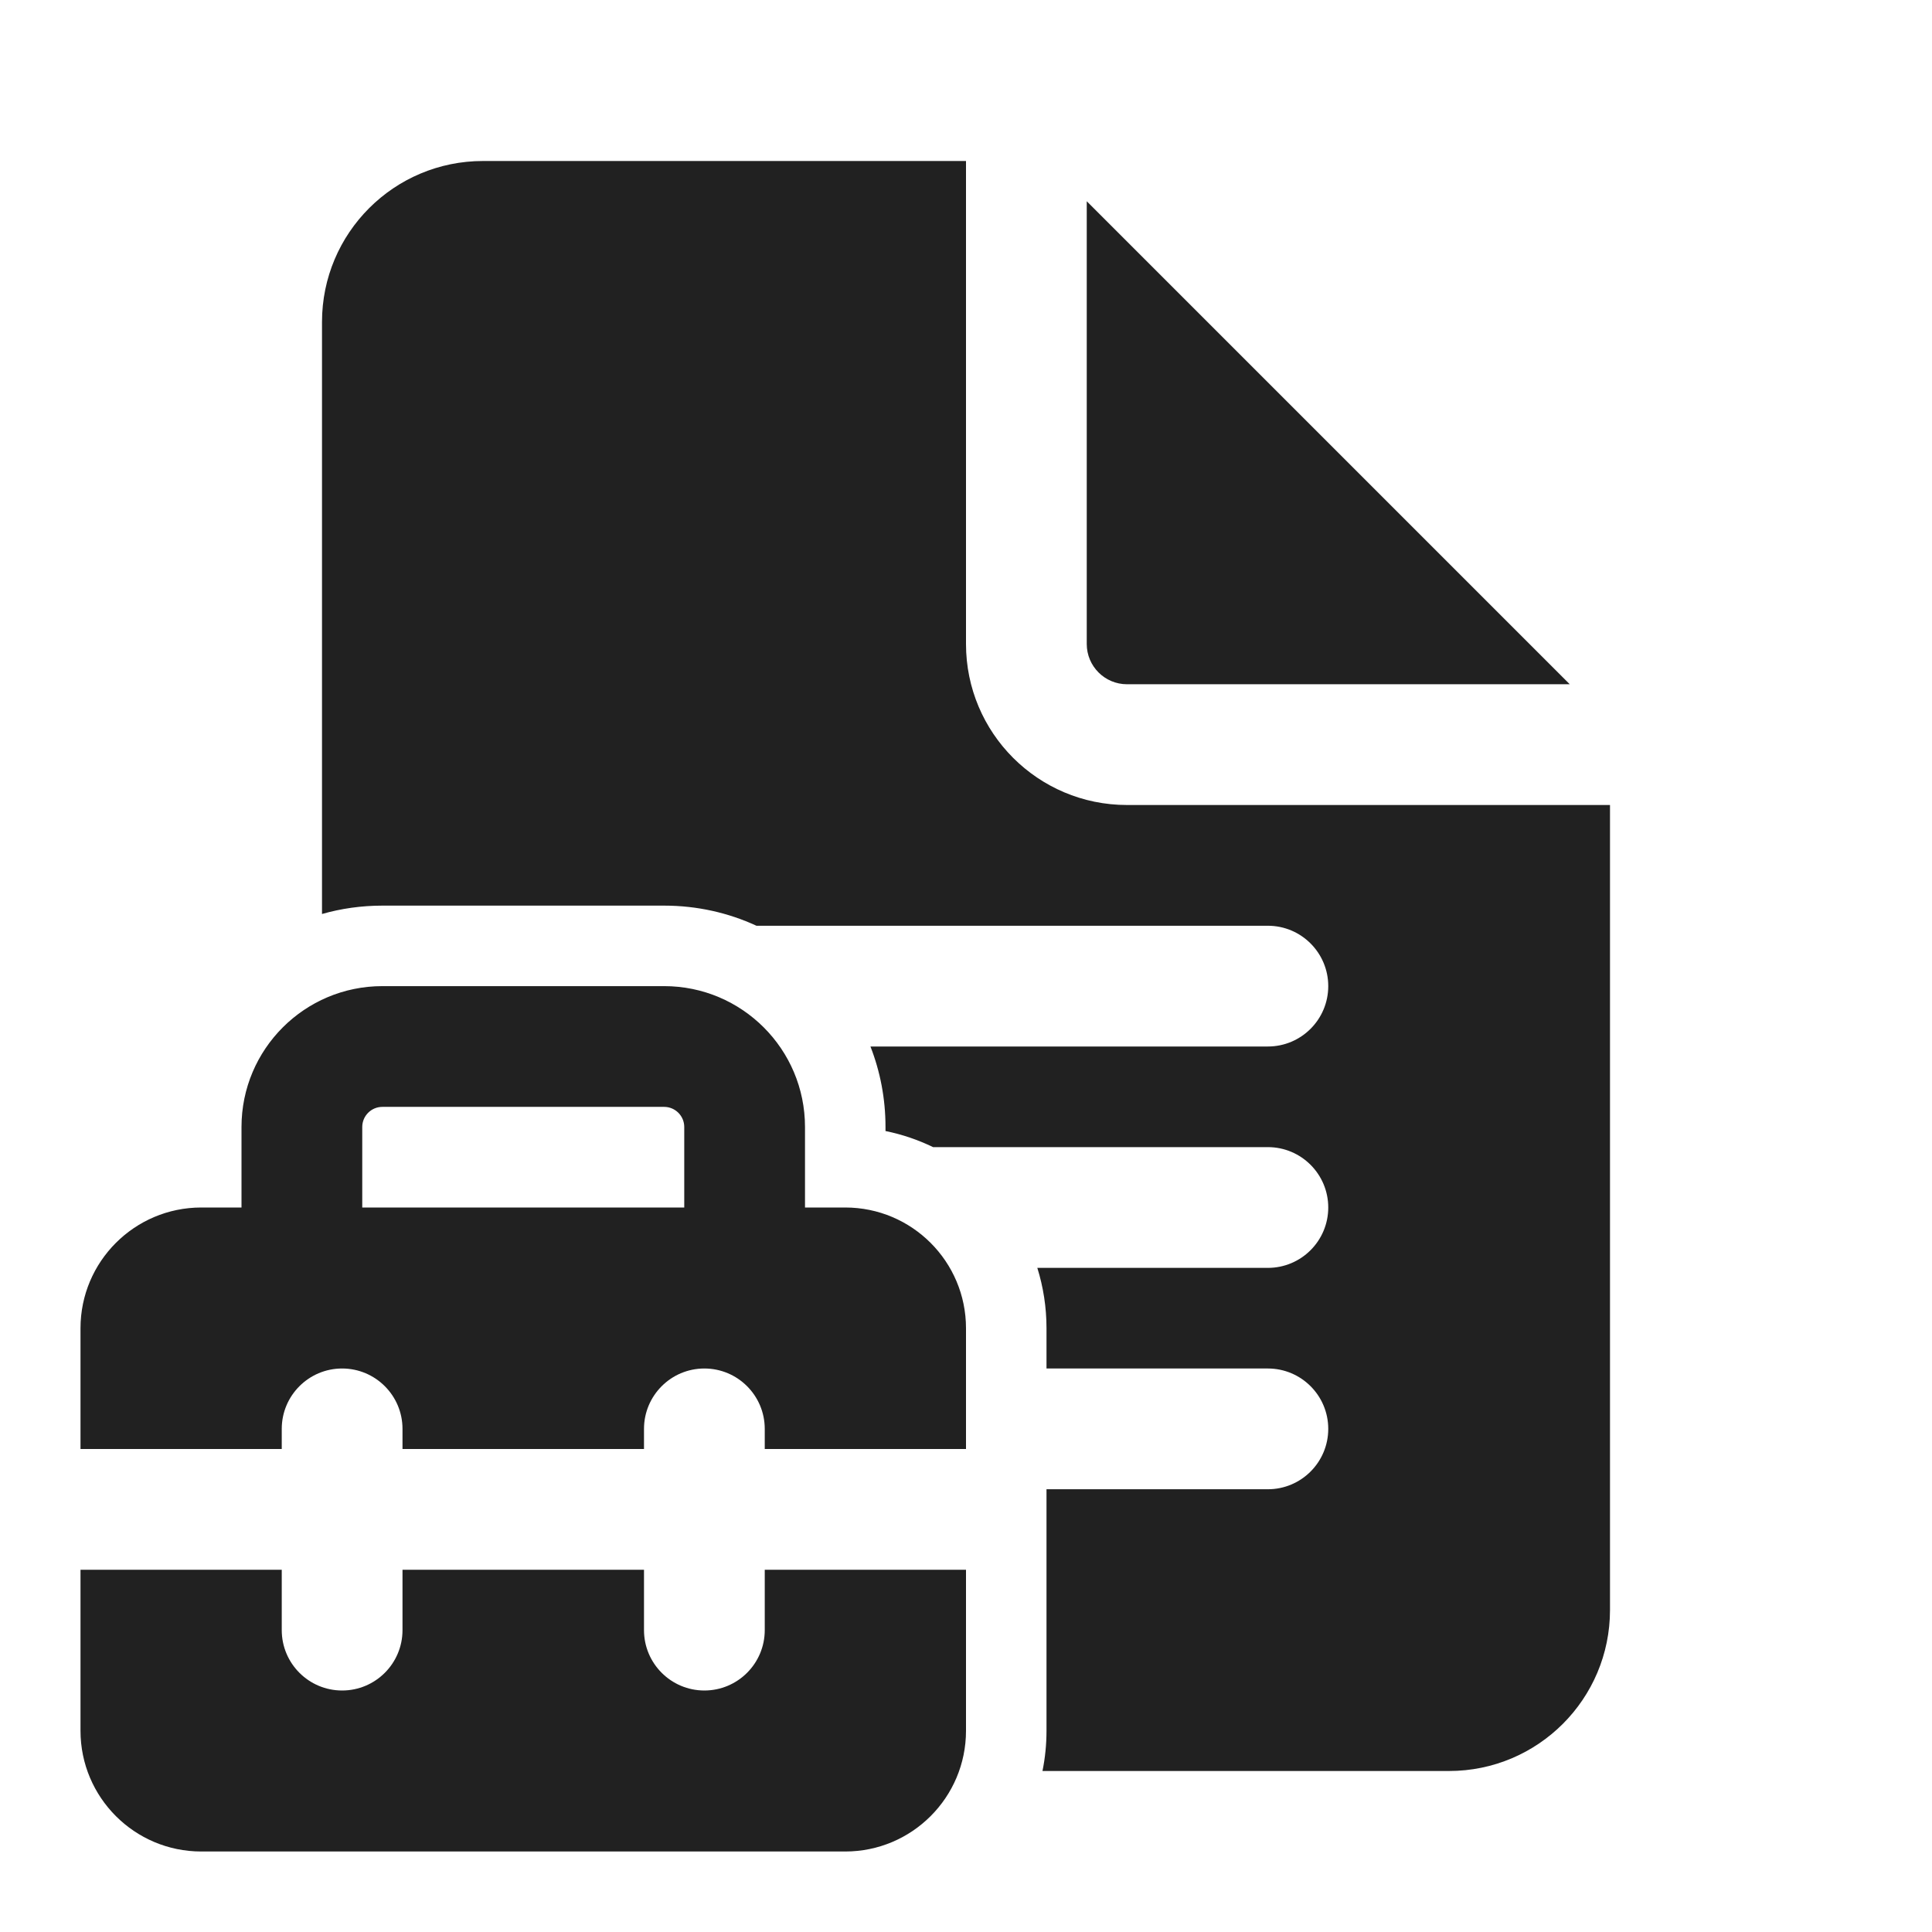
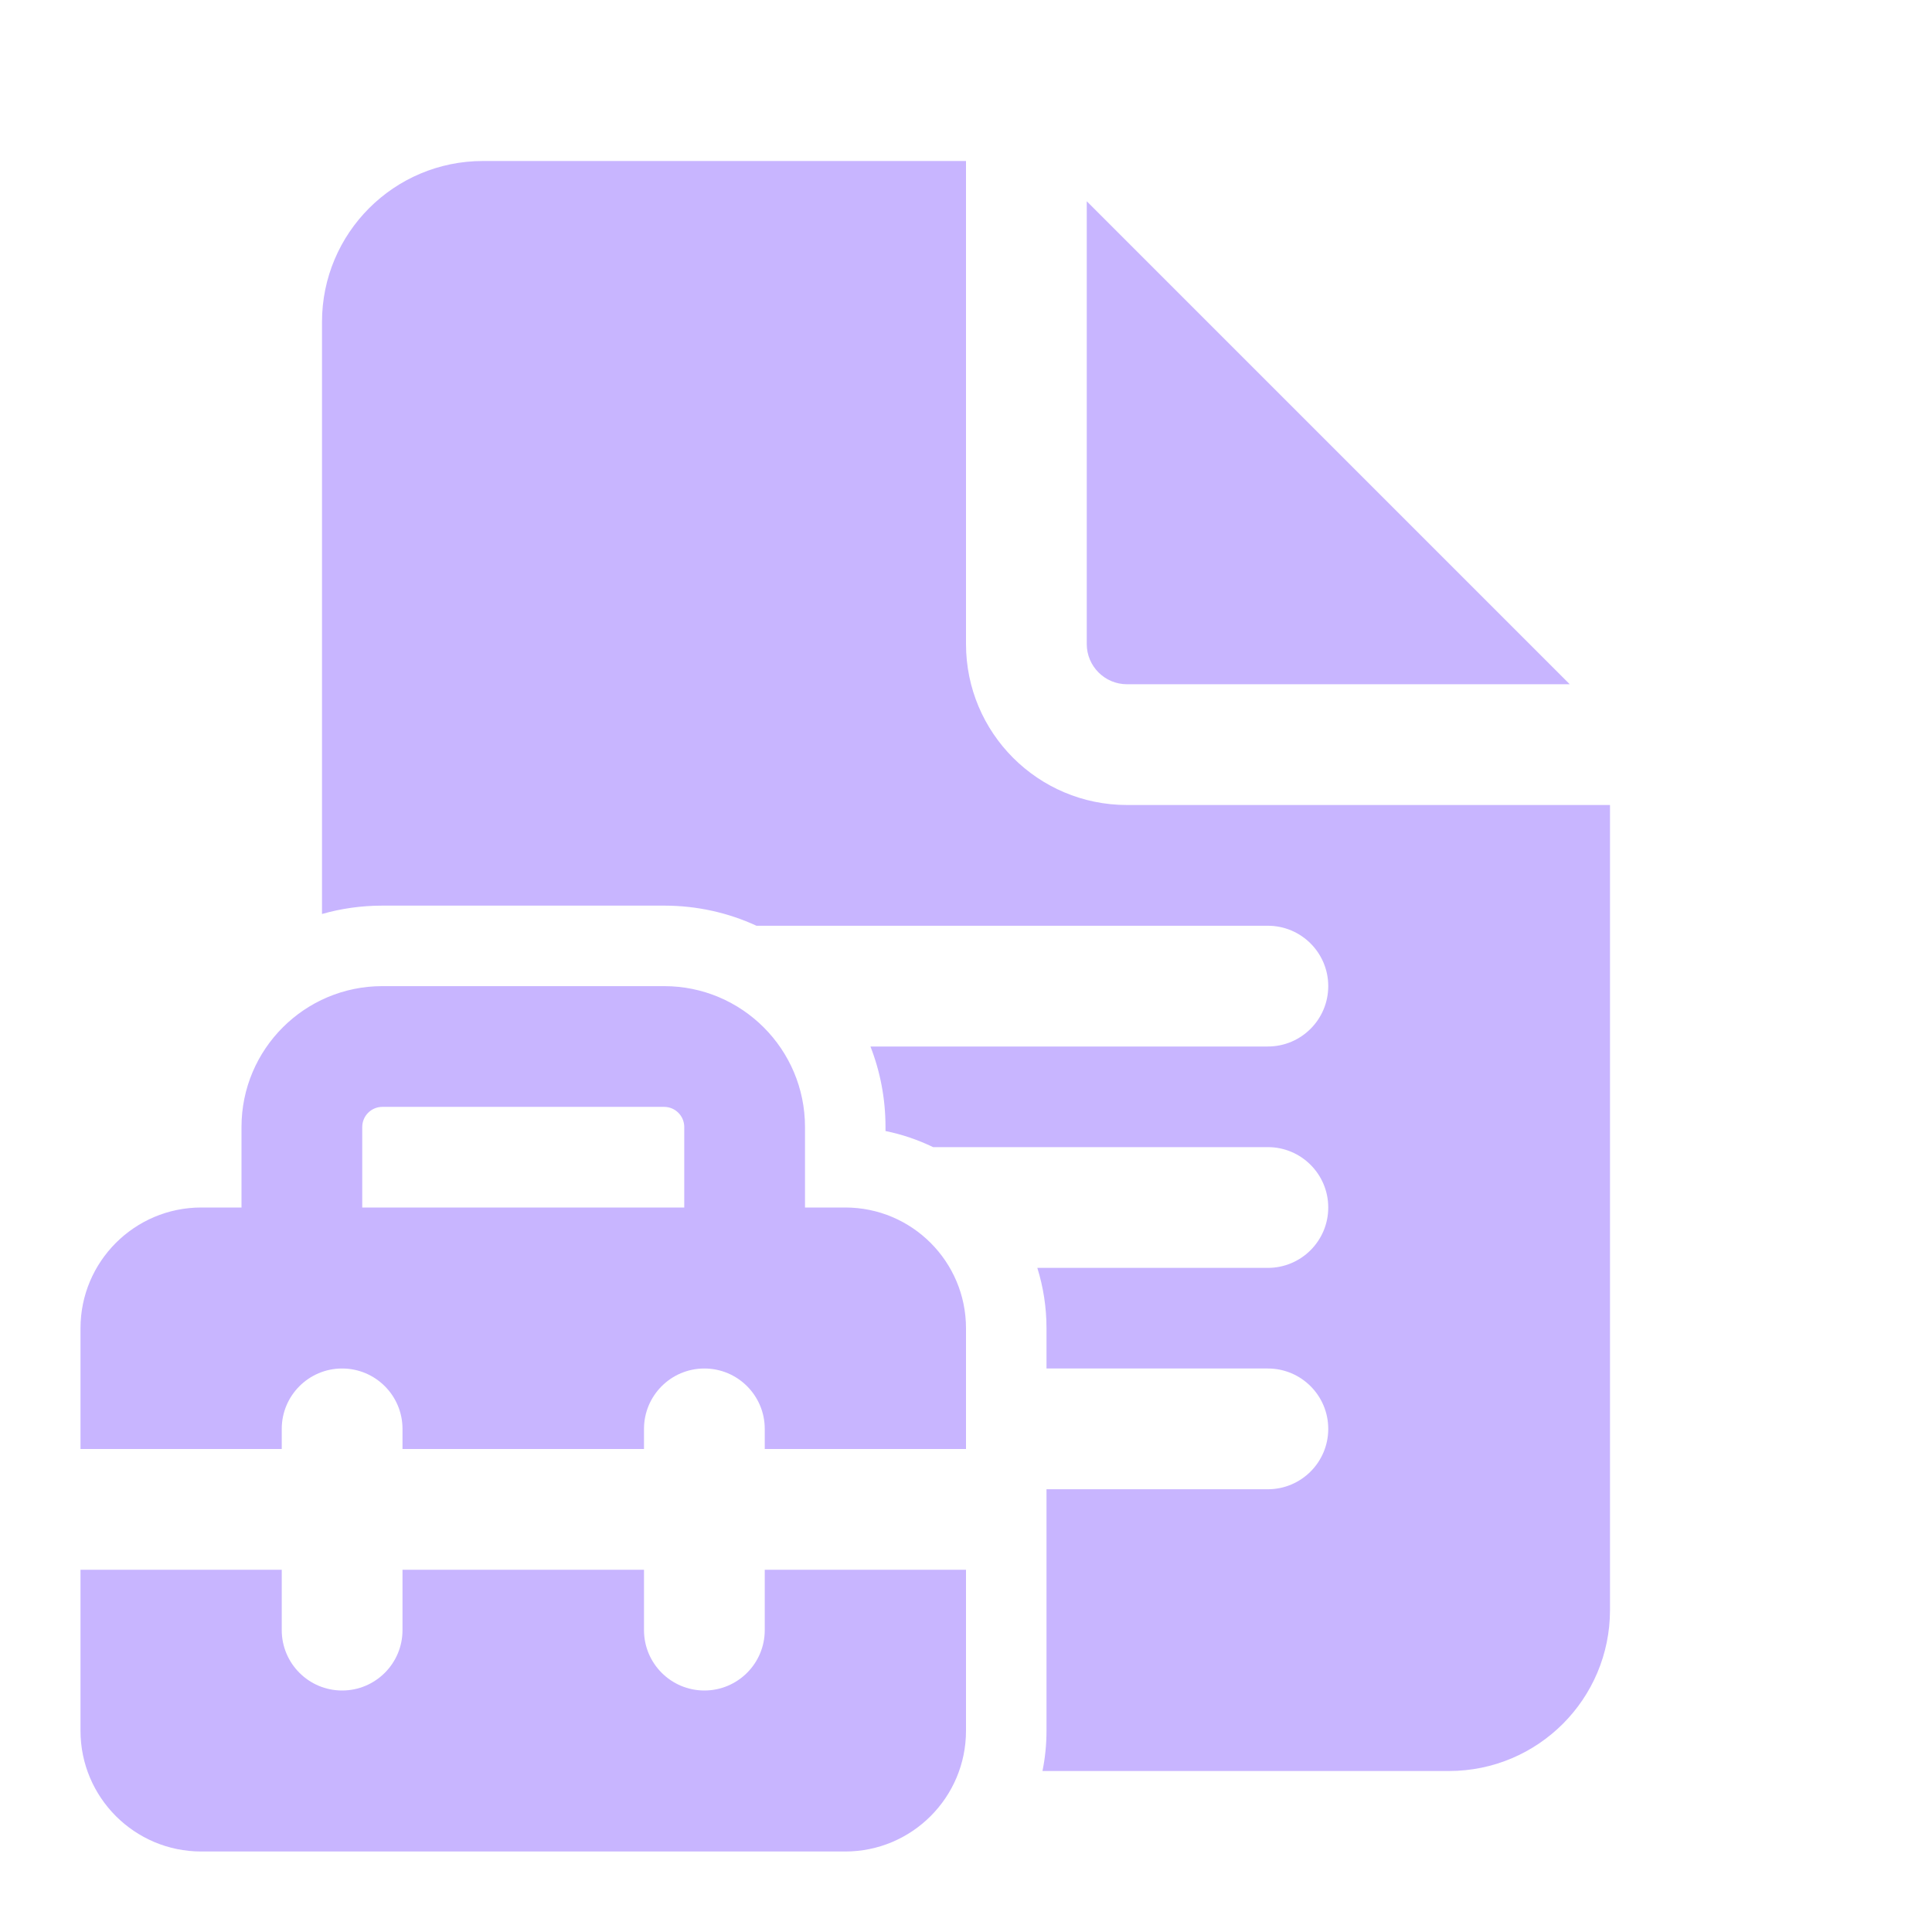
<svg xmlns="http://www.w3.org/2000/svg" width="24" height="24" viewBox="0 0 24 24" fill="none">
-   <path d="M12 8V2H6C4.895 2 4 2.895 4 4V11.354C4.238 11.286 4.49 11.25 4.75 11.25H8.25C8.66 11.25 9.048 11.339 9.397 11.5H15.75C16.164 11.5 16.5 11.836 16.5 12.25C16.5 12.664 16.164 13 15.75 13H10.813C10.934 13.31 11 13.647 11 14V14.05C11.207 14.092 11.406 14.16 11.591 14.25H15.75C16.164 14.25 16.5 14.586 16.5 15C16.5 15.414 16.164 15.75 15.75 15.75H12.886C12.96 15.987 13 16.239 13 16.5V17H15.75C16.164 17 16.5 17.336 16.5 17.75C16.5 18.164 16.164 18.5 15.75 18.5H13V21.5C13 21.671 12.983 21.838 12.95 22H18C19.105 22 20 21.105 20 20V10H14C12.895 10 12 9.105 12 8ZM13.5 8V2.5L19.5 8.5H14C13.724 8.5 13.5 8.276 13.5 8ZM3 15H2.5C1.672 15 1 15.672 1 16.5V18H3.5V17.75C3.5 17.336 3.836 17 4.25 17C4.664 17 5 17.336 5 17.75V18H8V17.75C8 17.336 8.336 17 8.75 17C9.164 17 9.5 17.336 9.5 17.75V18H12V16.5C12 15.672 11.328 15 10.5 15H10V14C10 13.034 9.217 12.25 8.25 12.25H4.75C3.784 12.25 3 13.034 3 14V15ZM4.5 14C4.5 13.862 4.612 13.75 4.75 13.75H8.25C8.388 13.75 8.5 13.862 8.5 14V15H4.5V14ZM1 21.5V19.5H3.5V20.25C3.5 20.664 3.836 21 4.25 21C4.664 21 5 20.664 5 20.25V19.5H8V20.25C8 20.664 8.336 21 8.75 21C9.164 21 9.5 20.664 9.5 20.25V19.5H12V21.5C12 22.328 11.328 23 10.5 23H2.5C1.672 23 1 22.328 1 21.5Z" fill="#212121" />
+   <path d="M12 8V2H6C4.895 2 4 2.895 4 4V11.354C4.238 11.286 4.49 11.25 4.75 11.25H8.25C8.66 11.25 9.048 11.339 9.397 11.5H15.75C16.164 11.5 16.5 11.836 16.5 12.25C16.5 12.664 16.164 13 15.75 13H10.813C10.934 13.31 11 13.647 11 14V14.05C11.207 14.092 11.406 14.16 11.591 14.25H15.75C16.164 14.25 16.5 14.586 16.5 15C16.5 15.414 16.164 15.75 15.75 15.75H12.886C12.96 15.987 13 16.239 13 16.5V17H15.75C16.164 17 16.5 17.336 16.5 17.75C16.5 18.164 16.164 18.5 15.75 18.5H13V21.5C13 21.671 12.983 21.838 12.95 22H18C19.105 22 20 21.105 20 20V10H14C12.895 10 12 9.105 12 8ZM13.5 8V2.5L19.5 8.5H14C13.724 8.5 13.5 8.276 13.5 8ZM3 15H2.5C1.672 15 1 15.672 1 16.5V18H3.5V17.75C3.5 17.336 3.836 17 4.25 17C4.664 17 5 17.336 5 17.75V18H8V17.75C8 17.336 8.336 17 8.75 17C9.164 17 9.5 17.336 9.5 17.75V18H12V16.5C12 15.672 11.328 15 10.5 15H10V14C10 13.034 9.217 12.25 8.25 12.25H4.75C3.784 12.25 3 13.034 3 14V15ZM4.5 14C4.5 13.862 4.612 13.75 4.75 13.75H8.25C8.388 13.75 8.5 13.862 8.5 14V15H4.5V14ZM1 21.5V19.5H3.5V20.25C3.5 20.664 3.836 21 4.25 21C4.664 21 5 20.664 5 20.25V19.5H8V20.25C8 20.664 8.336 21 8.75 21C9.164 21 9.5 20.664 9.5 20.25V19.5H12V21.5C12 22.328 11.328 23 10.5 23H2.5C1.672 23 1 22.328 1 21.5Z" fill="#C8B5FF" />
</svg>
